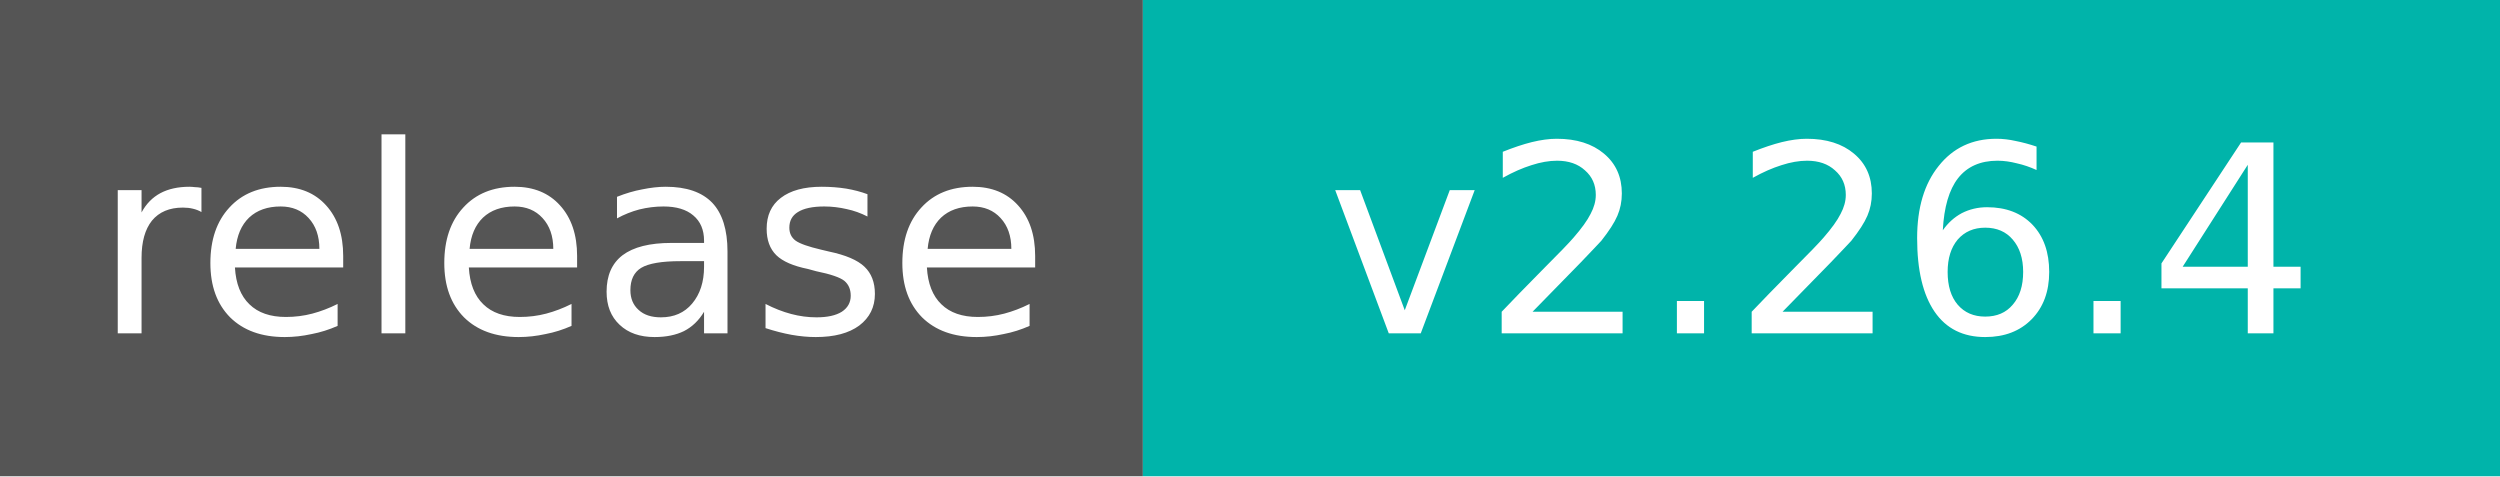
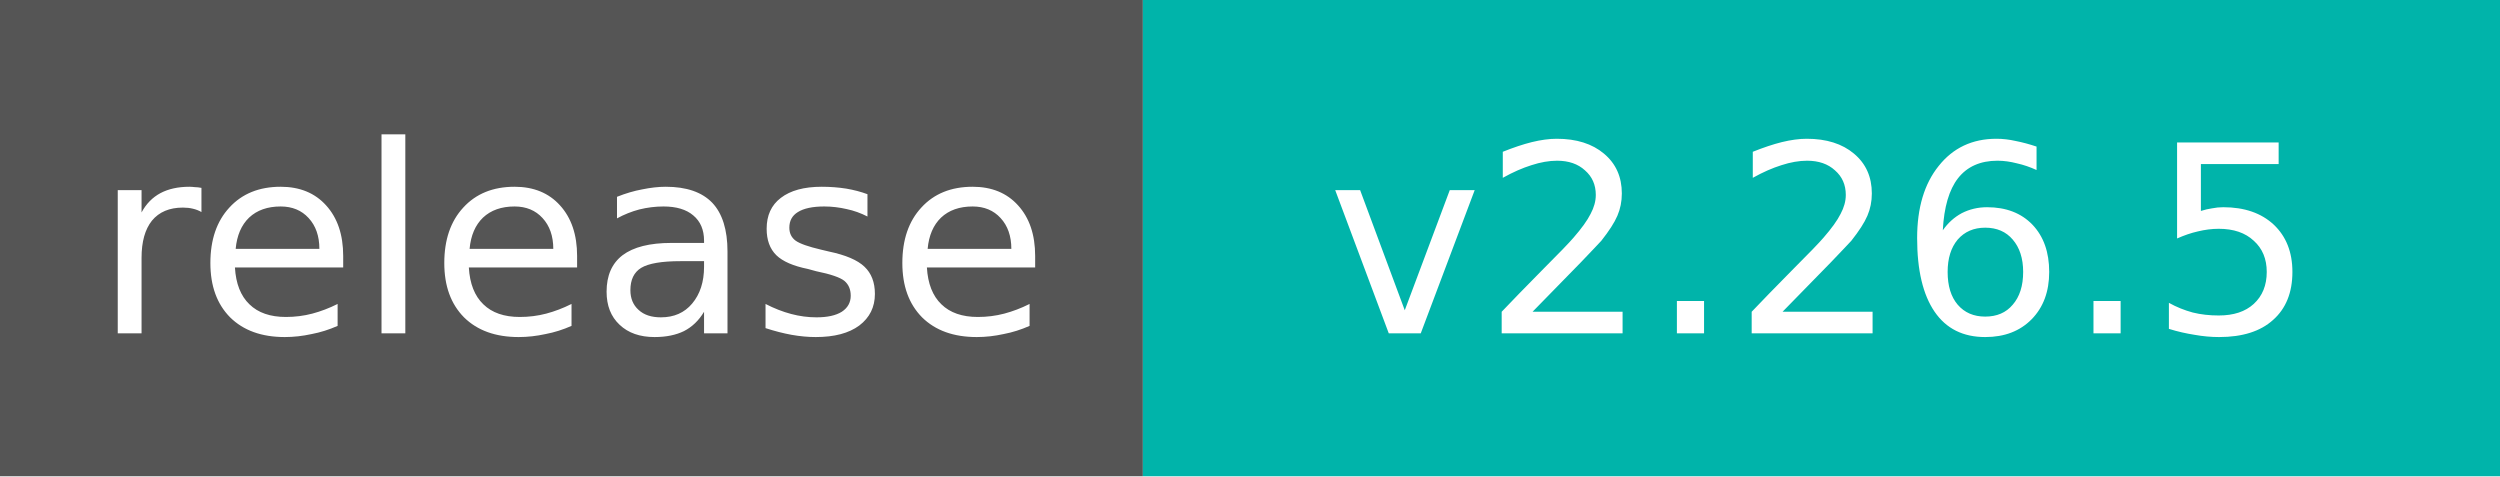
- <svg xmlns="http://www.w3.org/2000/svg" width="105" height="20" role="img" aria-label="release: v2.26.4">
+ <svg xmlns="http://www.w3.org/2000/svg" width="105" height="20" role="img" aria-label="release: v2.26.5">
  <path fill="#555" d="M0 0h48v20H0z" />
  <path fill="#00b4aa" d="M48 0h57v20H48z" />
  <g fill="#fff" text-anchor="middle" font-family="Verdana,Geneva,DejaVu Sans,sans-serif" font-size="11">
    <text x="24" y="14">release</text>
-     <text x="76.5" y="14">v2.26.4</text>
+     <text x="76.5" y="14">v2.26.5</text>
  </g>
</svg>
